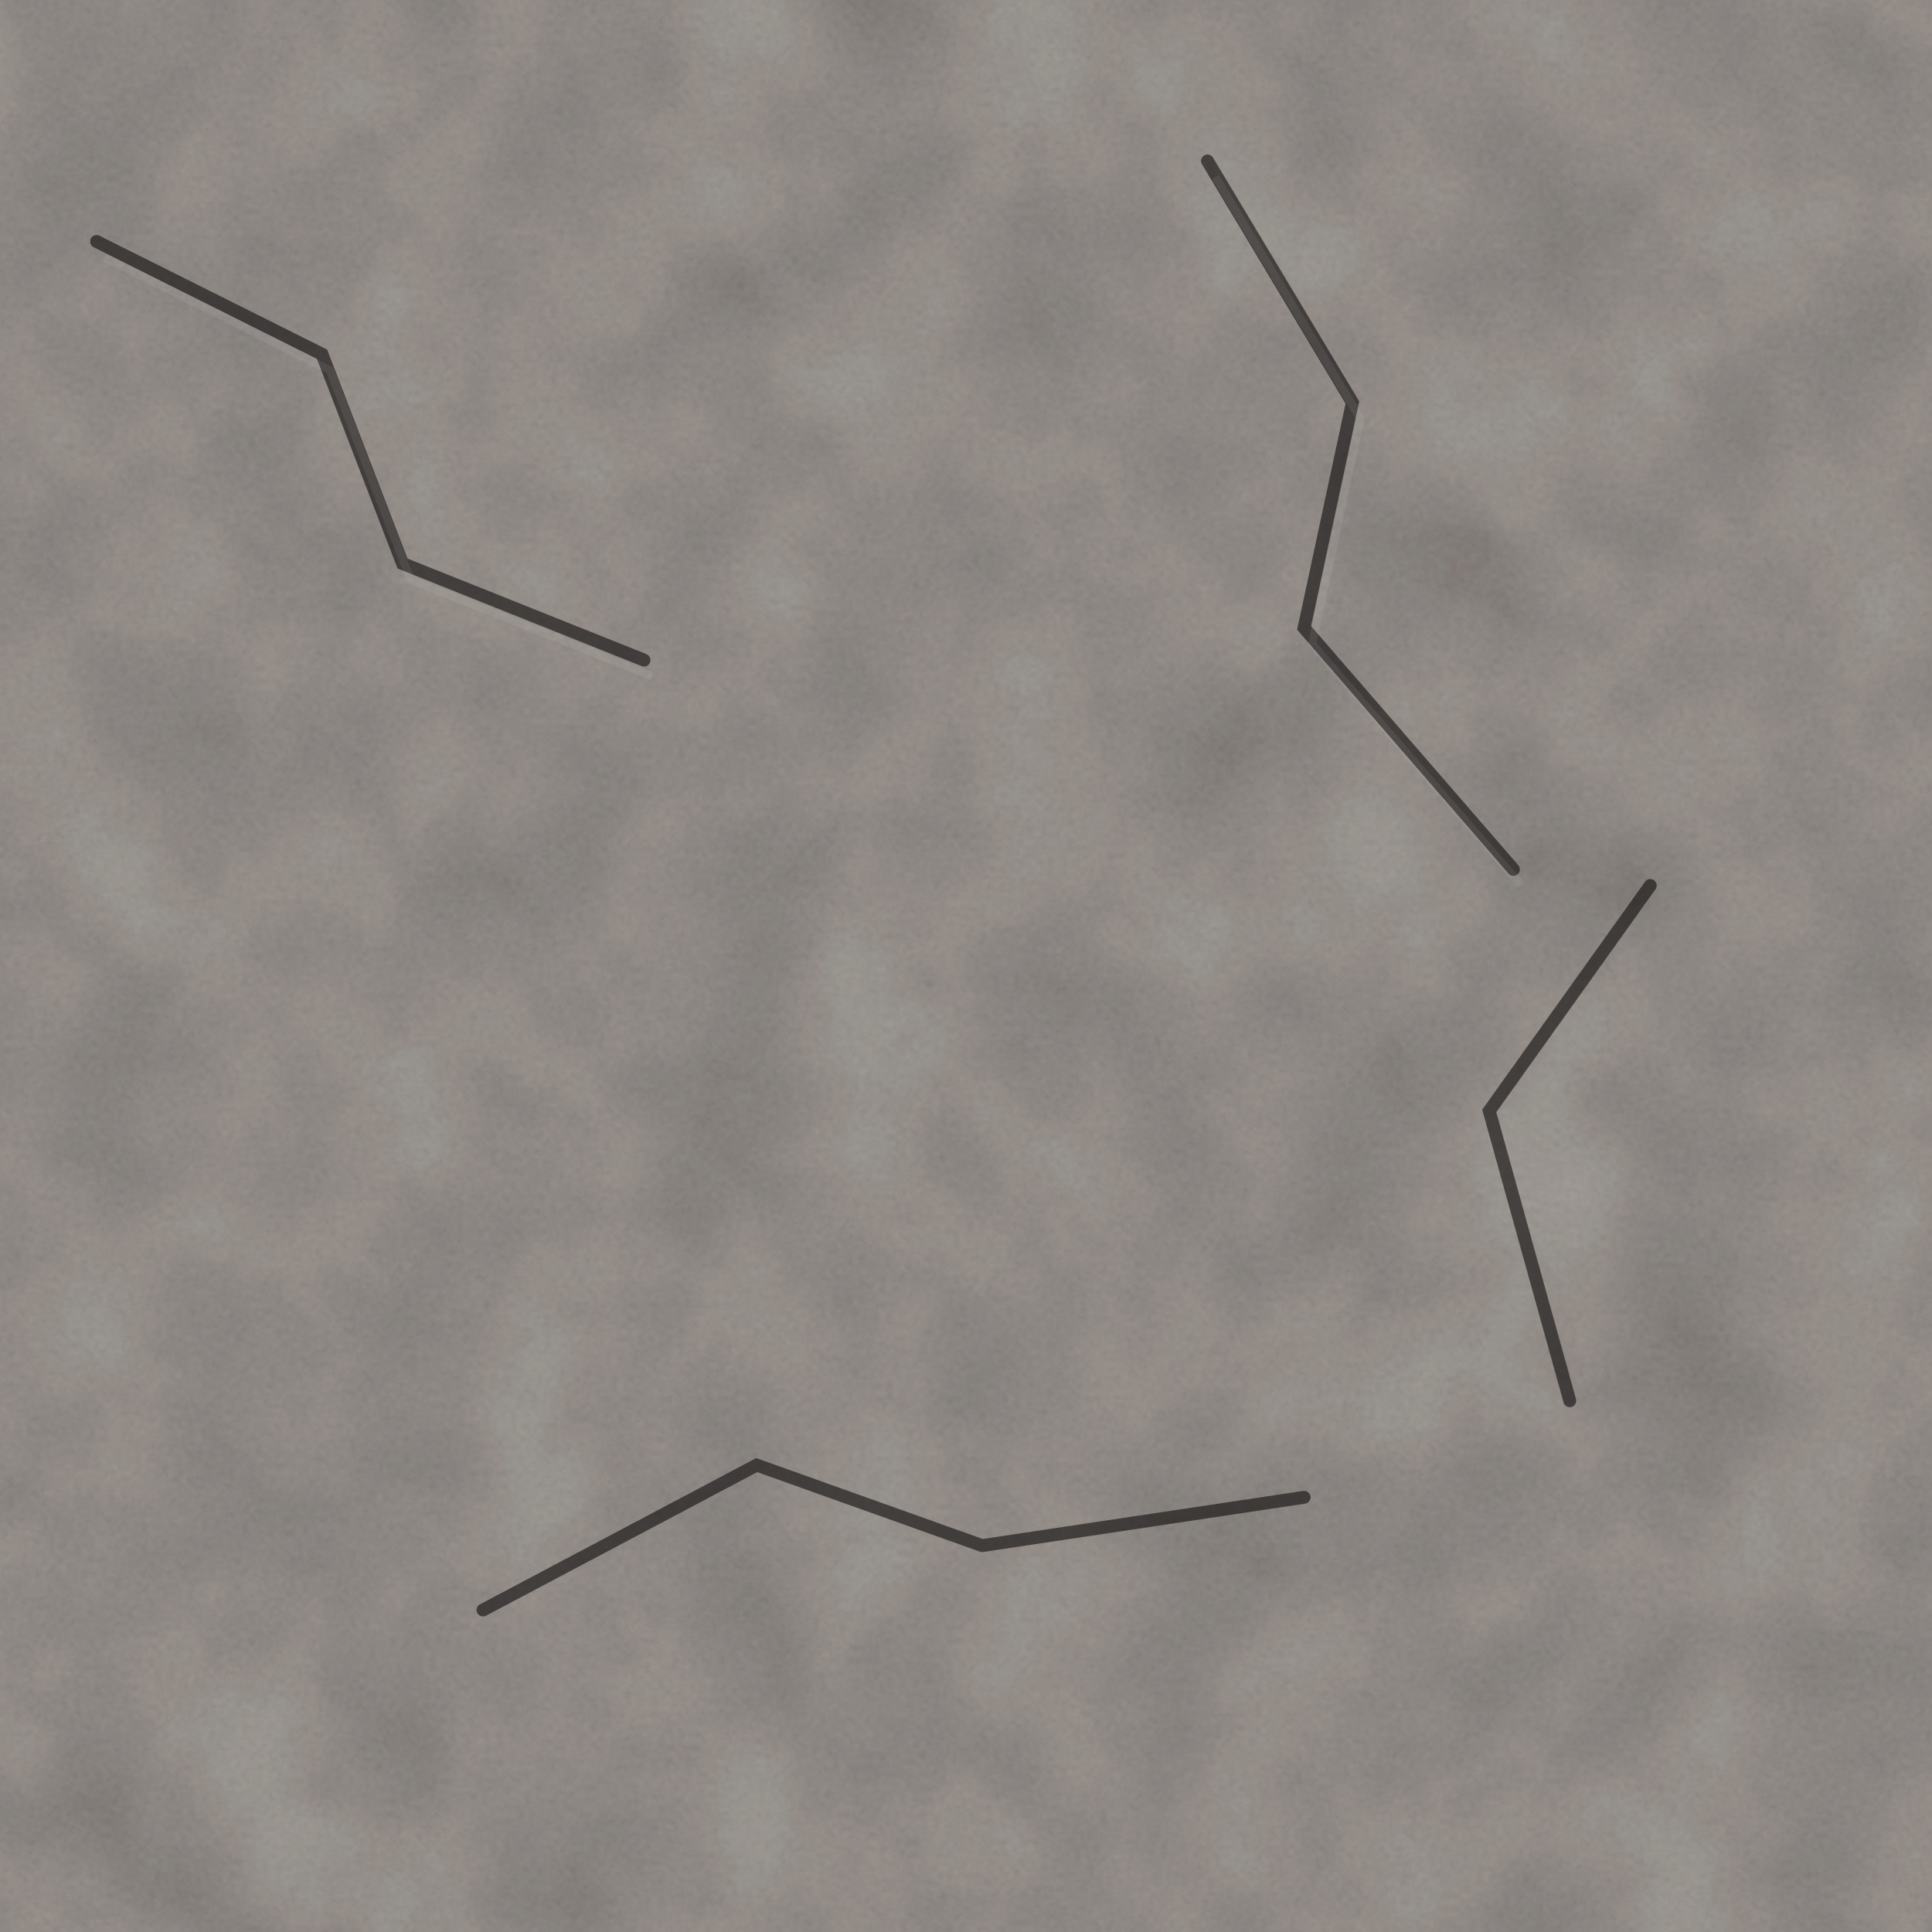
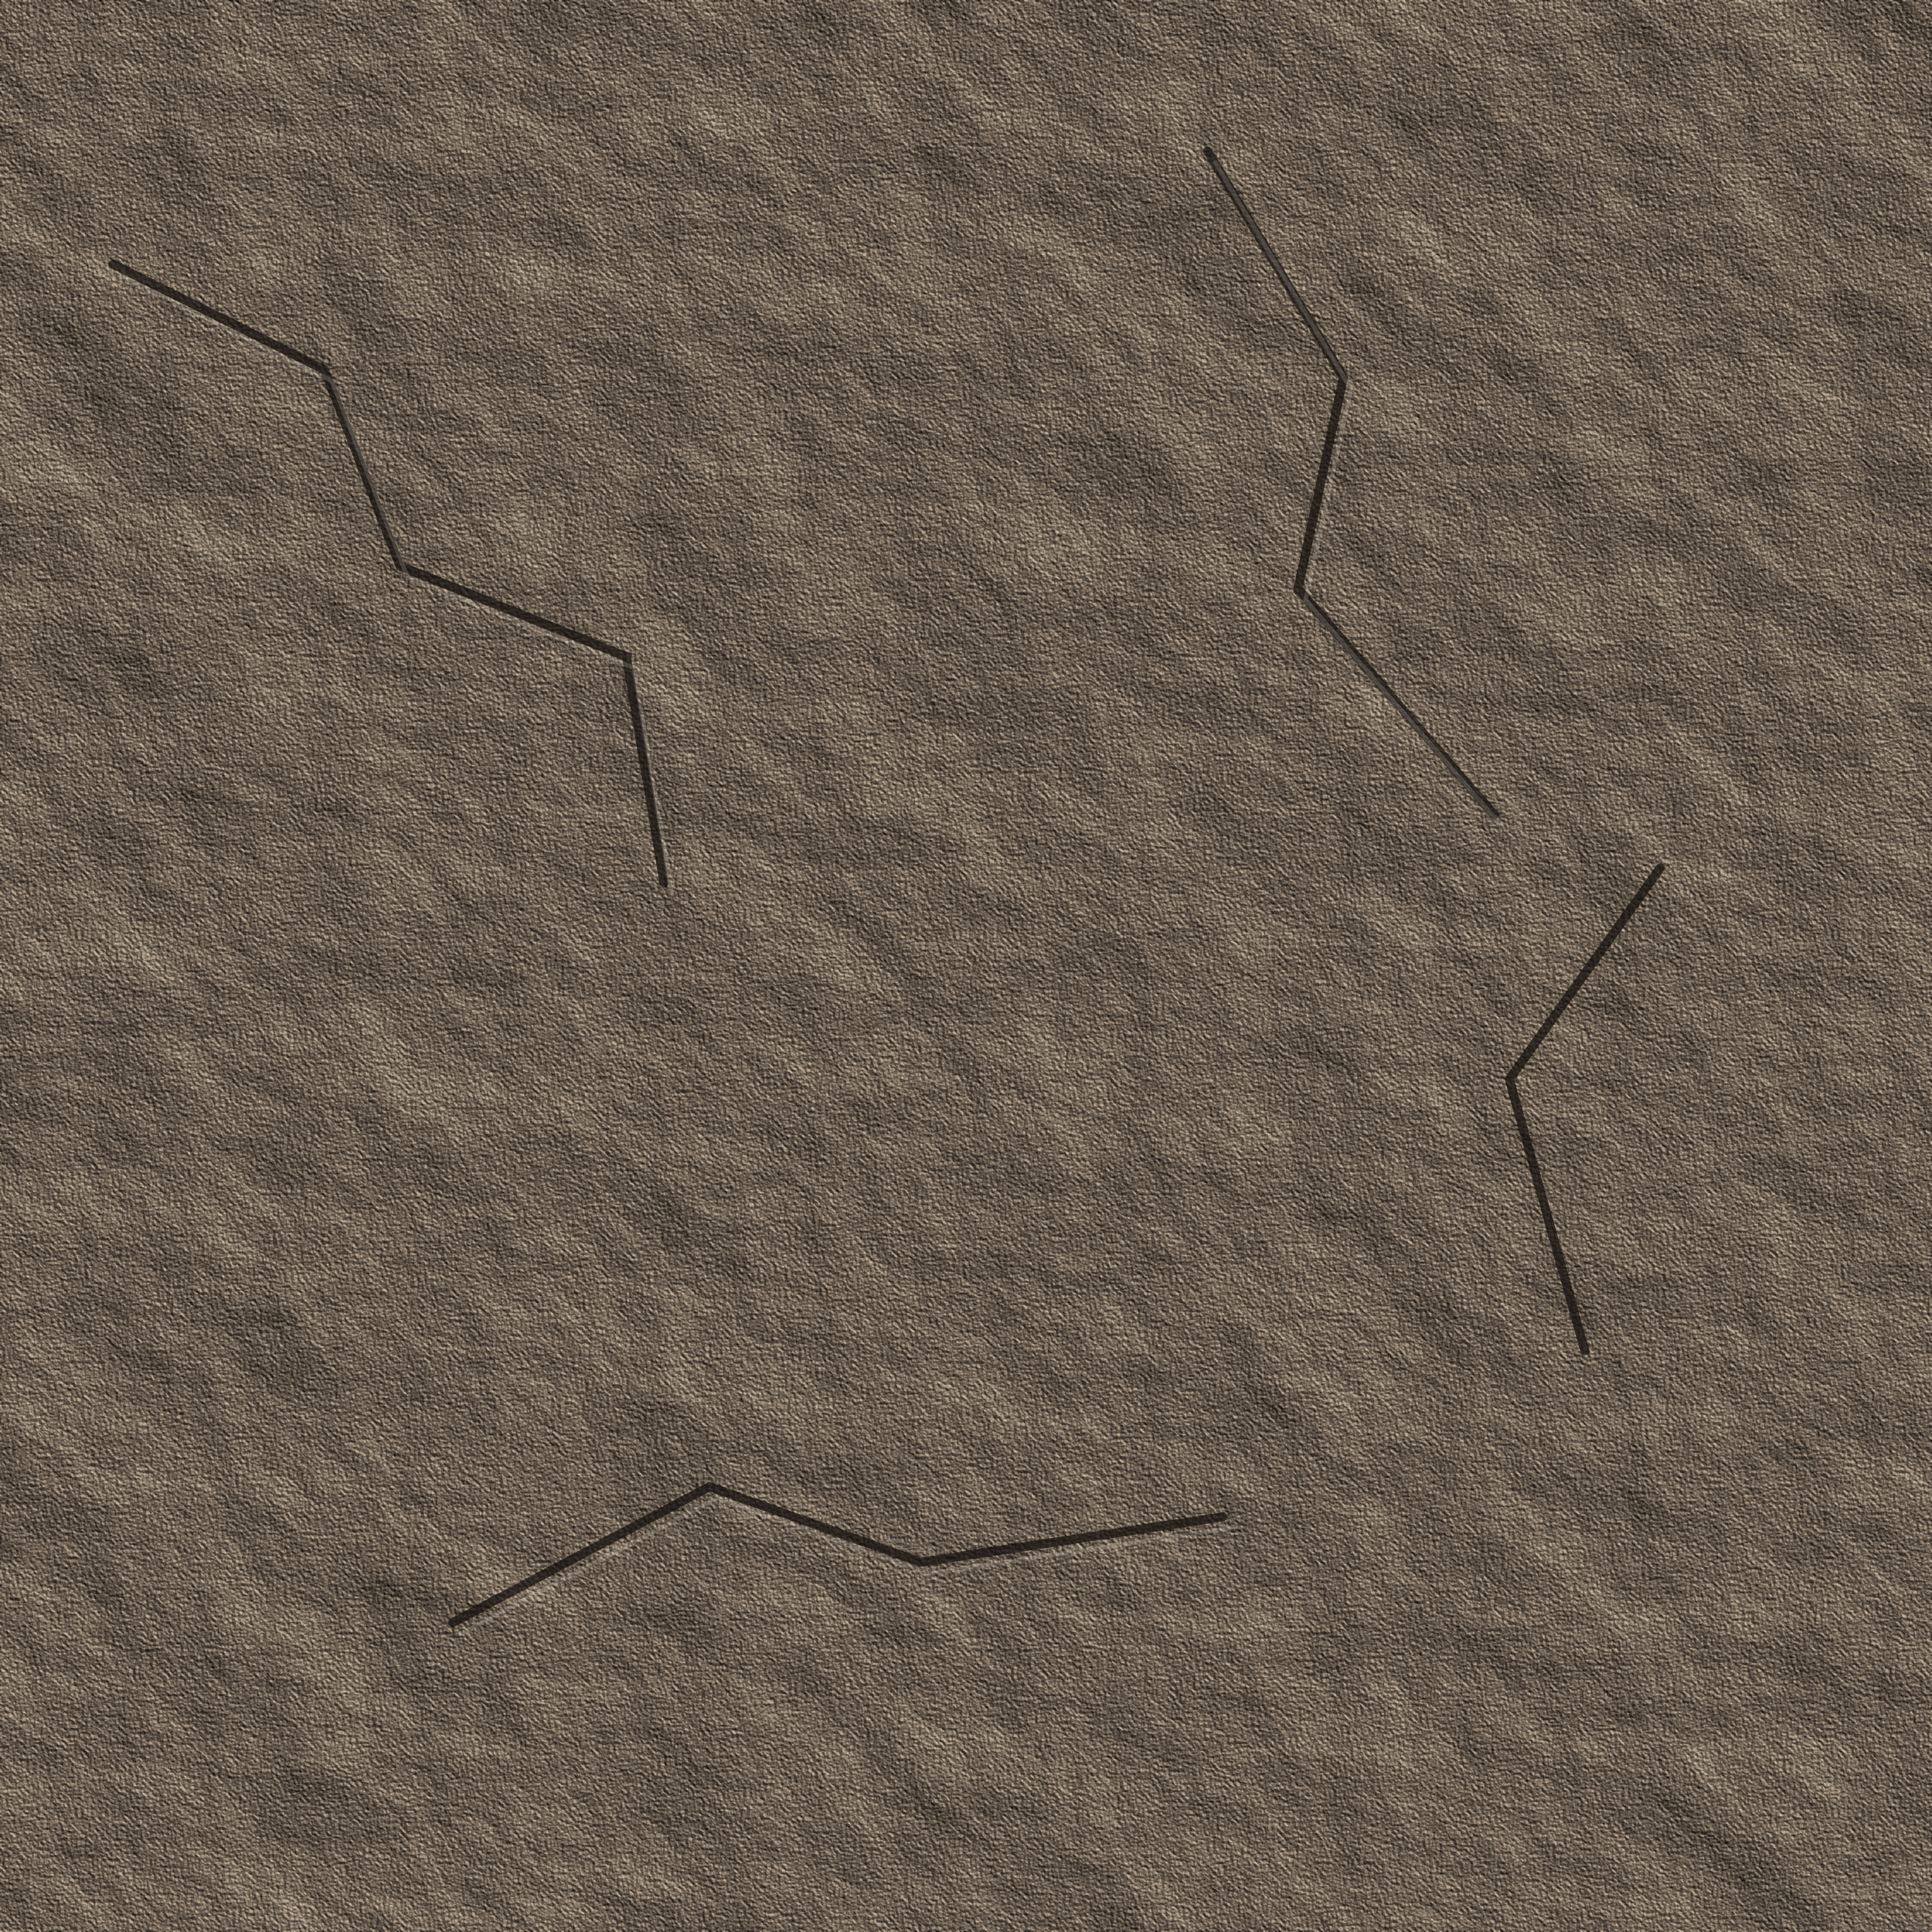
- <svg xmlns="http://www.w3.org/2000/svg" width="240" height="240" viewBox="0 0 240 240">
+ <svg xmlns="http://www.w3.org/2000/svg" width="512" height="512" viewBox="0 0 512 512">
  <defs>
-     <filter id="f" x="0" y="0" width="100%" height="100%">
-       <feTurbulence type="fractalNoise" baseFrequency="0.05 0.05" numOctaves="5" seed="21" stitchTiles="stitch" result="n" />
-       <feColorMatrix in="n" type="matrix" values="0.098 0.098 0.098 0 0.122  0.091 0.091 0.091 0 0.106  0.086 0.086 0.086 0 0.094  0 0 0 0 0.95" result="tint" />
-     </filter>
-     <filter id="g" x="0" y="0" width="100%" height="100%">
-       <feTurbulence type="fractalNoise" baseFrequency="1.2 1.2" numOctaves="2" seed="4" stitchTiles="stitch" result="m" />
-       <feColorMatrix in="m" type="matrix" values="0.333 0.333 0.333 0 0  0.333 0.333 0.333 0 0  0.333 0.333 0.333 0 0  0 0 0 0 0.12" result="grain" />
+     <filter id="surface" x="0" y="0" width="100%" height="100%" color-interpolation-filters="sRGB">
+       <feTurbulence type="fractalNoise" baseFrequency="0.028 0.028" numOctaves="6" seed="21" stitchTiles="stitch" result="height" />
+       <feTurbulence type="fractalNoise" baseFrequency="1.1" numOctaves="2" seed="4" stitchTiles="stitch" result="grain" />
+       <feComposite in="height" in2="grain" operator="arithmetic" k1="0" k2="0.85" k3="0.15" k4="0" result="height" />
+       <feDiffuseLighting in="height" surfaceScale="9" diffuseConstant="1.15" lighting-color="#fff4e4" result="diffuse">
+         <feDistantLight azimuth="125" elevation="38" />
+       </feDiffuseLighting>
+       <feSpecularLighting in="height" surfaceScale="9" specularConstant="0.25" specularExponent="12" lighting-color="#fff4e4" result="specular">
+         <feDistantLight azimuth="125" elevation="23" />
+       </feSpecularLighting>
+       <feFlood flood-color="#8a7f74" result="base" />
+       <feBlend in="base" in2="diffuse" mode="multiply" result="shaded" />
+       <feComposite in="specular" in2="shaded" operator="arithmetic" k1="0" k2="1" k3="1" k4="0" result="lit" />
+       <feComposite in="lit" in2="SourceGraphic" operator="in" />
    </filter>
  </defs>
-   <rect width="240" height="240" fill="#2e2926" />
-   <rect width="240" height="240" filter="url(#f)" />
-   <rect width="240" height="240" filter="url(#g)" />
-   <g fill="none" stroke="#0d0b0a" stroke-opacity="0.6" stroke-width="1.6" stroke-linecap="round">
-     <path d="M12 30l28 14 10 26 30 12M150 20l18 30-6 28 26 30M60 200l34-18 28 10 40-6M205 110l-20 28 10 36" />
-   </g>
-   <g fill="none" stroke="#fff" stroke-opacity="0.07" stroke-width="1">
-     <path d="M13 32l28 14 10 26 30 12M151 22l18 30-6 28 26 30" />
+   <rect width="512" height="512" fill="#000" />
+   <rect width="512" height="512" fill="#fff" filter="url(#surface)" />
+   <g fill="none" stroke-linecap="round">
+     <path d="M30 70l56 28 20 52 60 24 10 60M320 40l36 60-12 56 52 60M120 430l68-36 56 20 80-12M440 230l-40 56 20 72" stroke="#17120f" stroke-opacity="0.75" stroke-width="2.4" />
+     <path d="M32 73l56 28 20 52 60 24 10 60M322 43l36 60-12 56 52 60M122 433l68-36 56 20 80-12" stroke="#fff6ea" stroke-opacity="0.16" stroke-width="1.2" />
  </g>
</svg>
